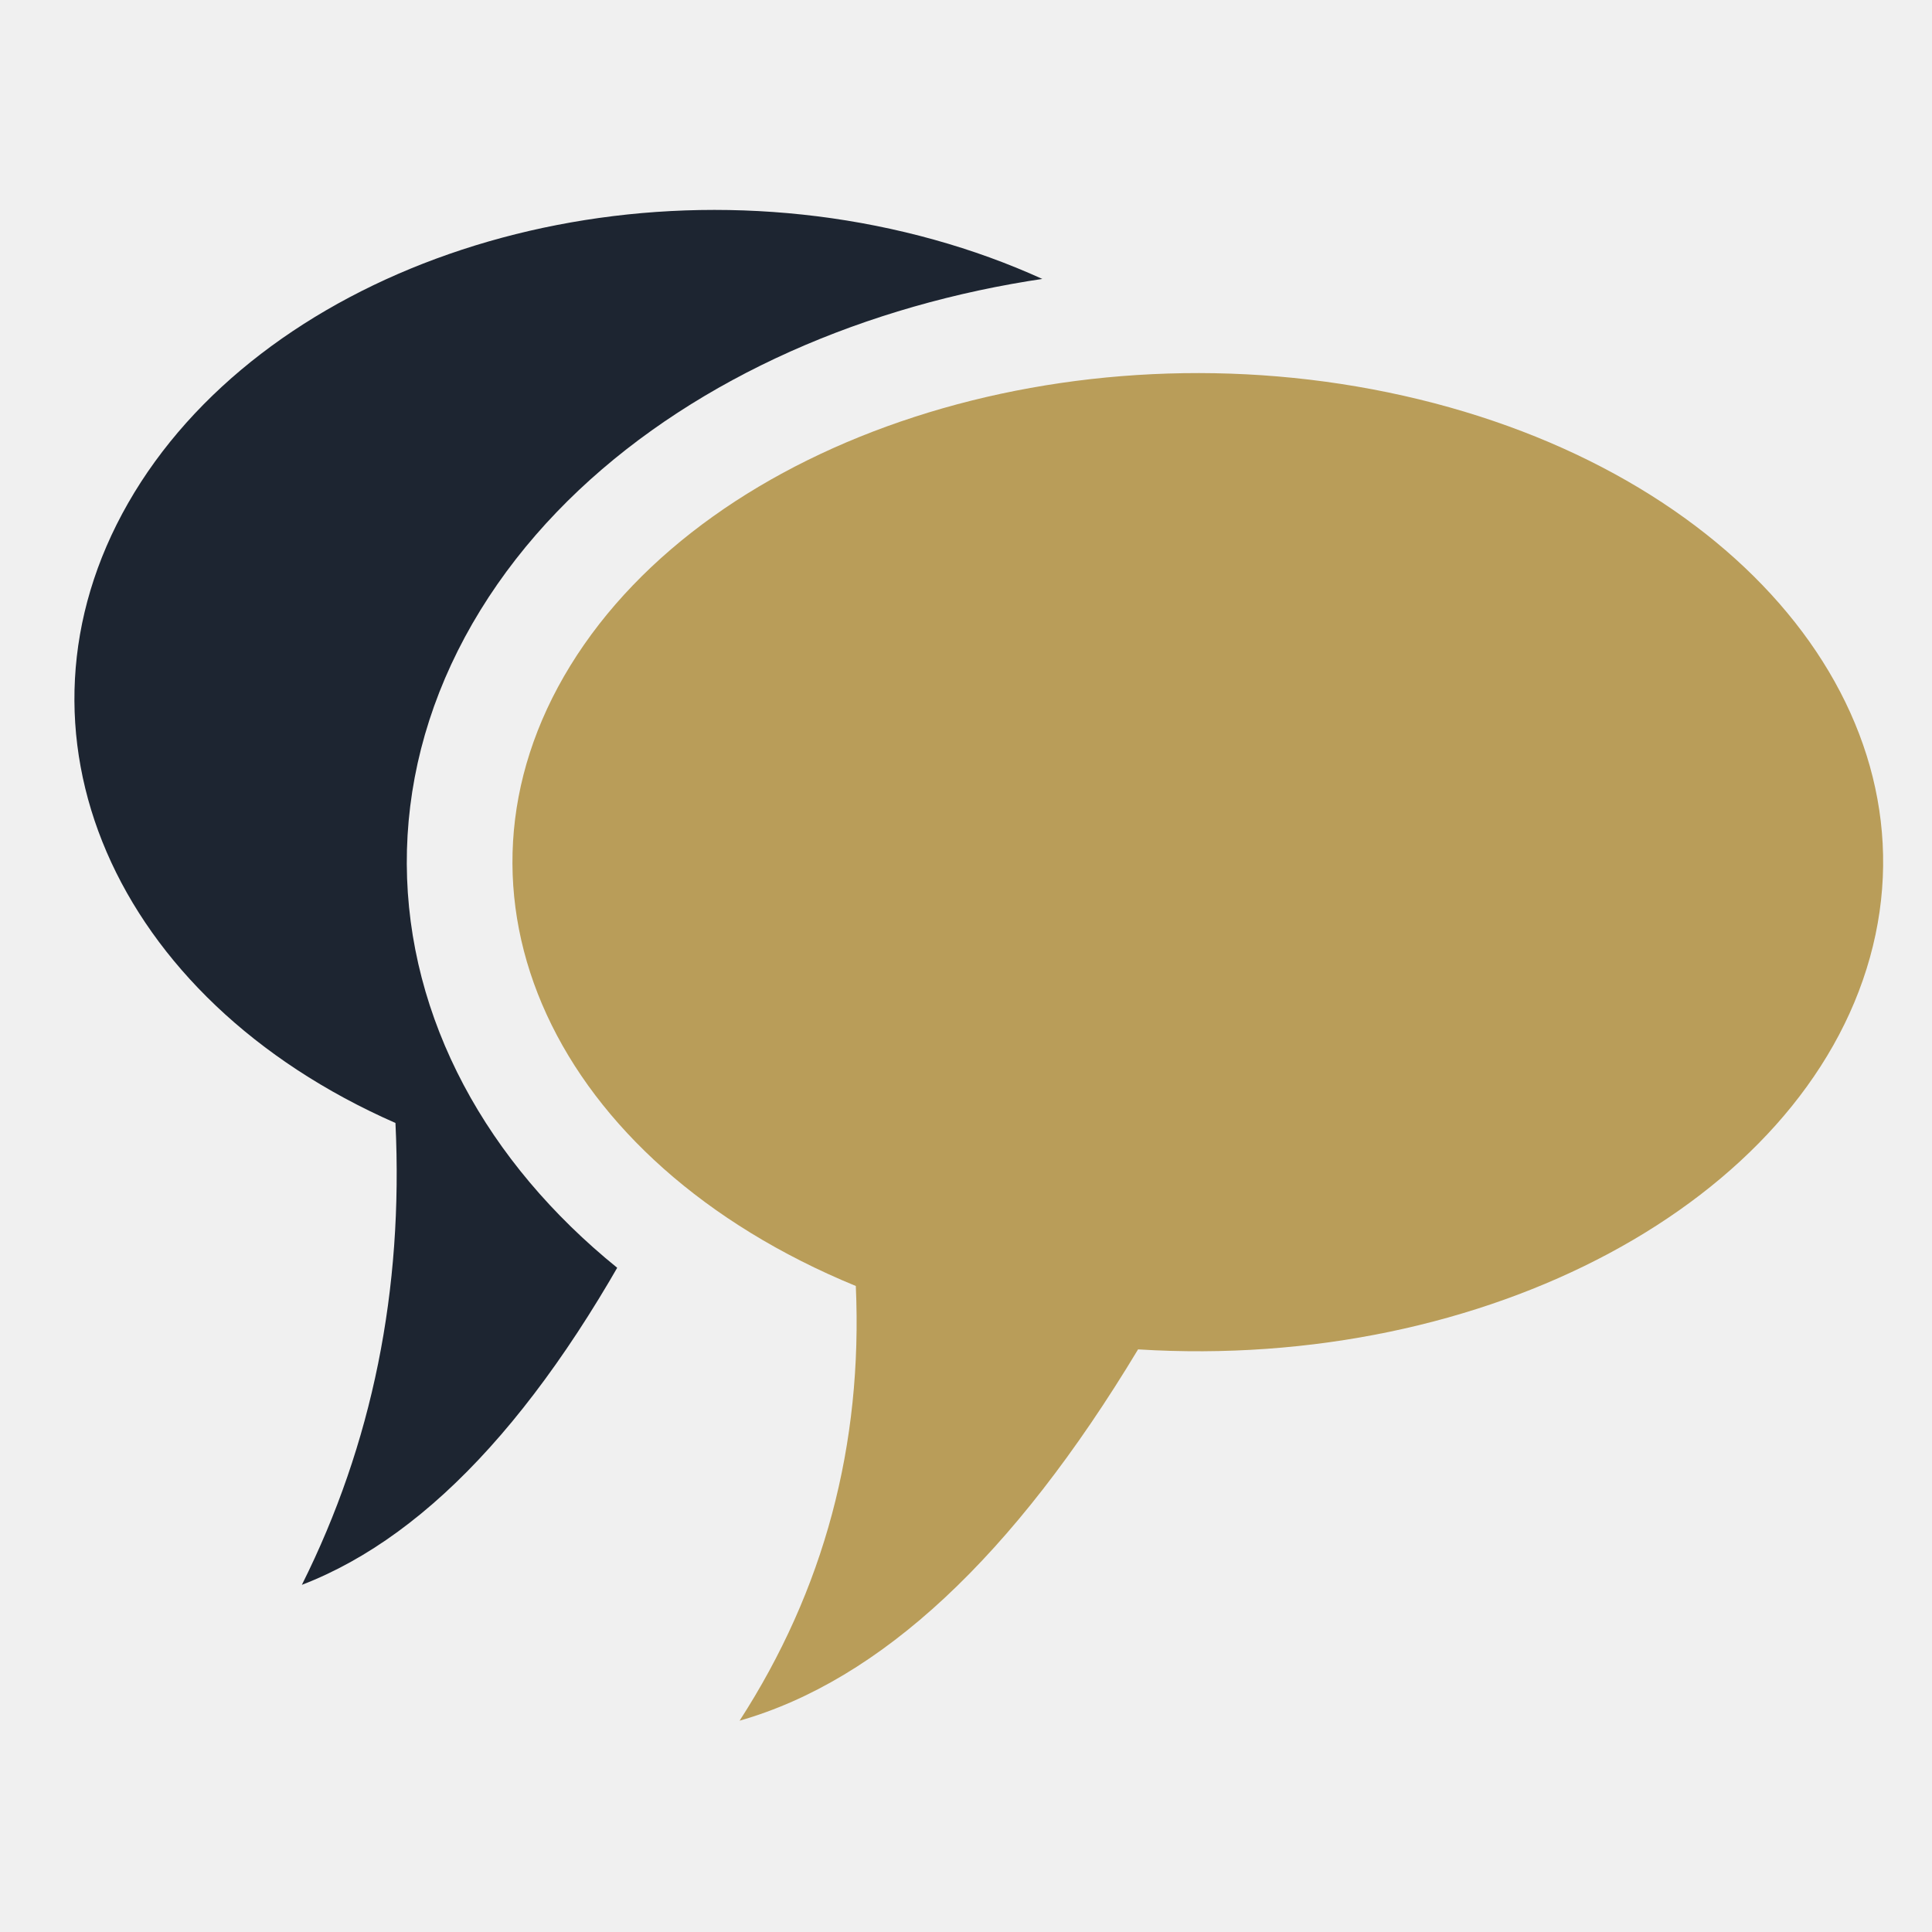
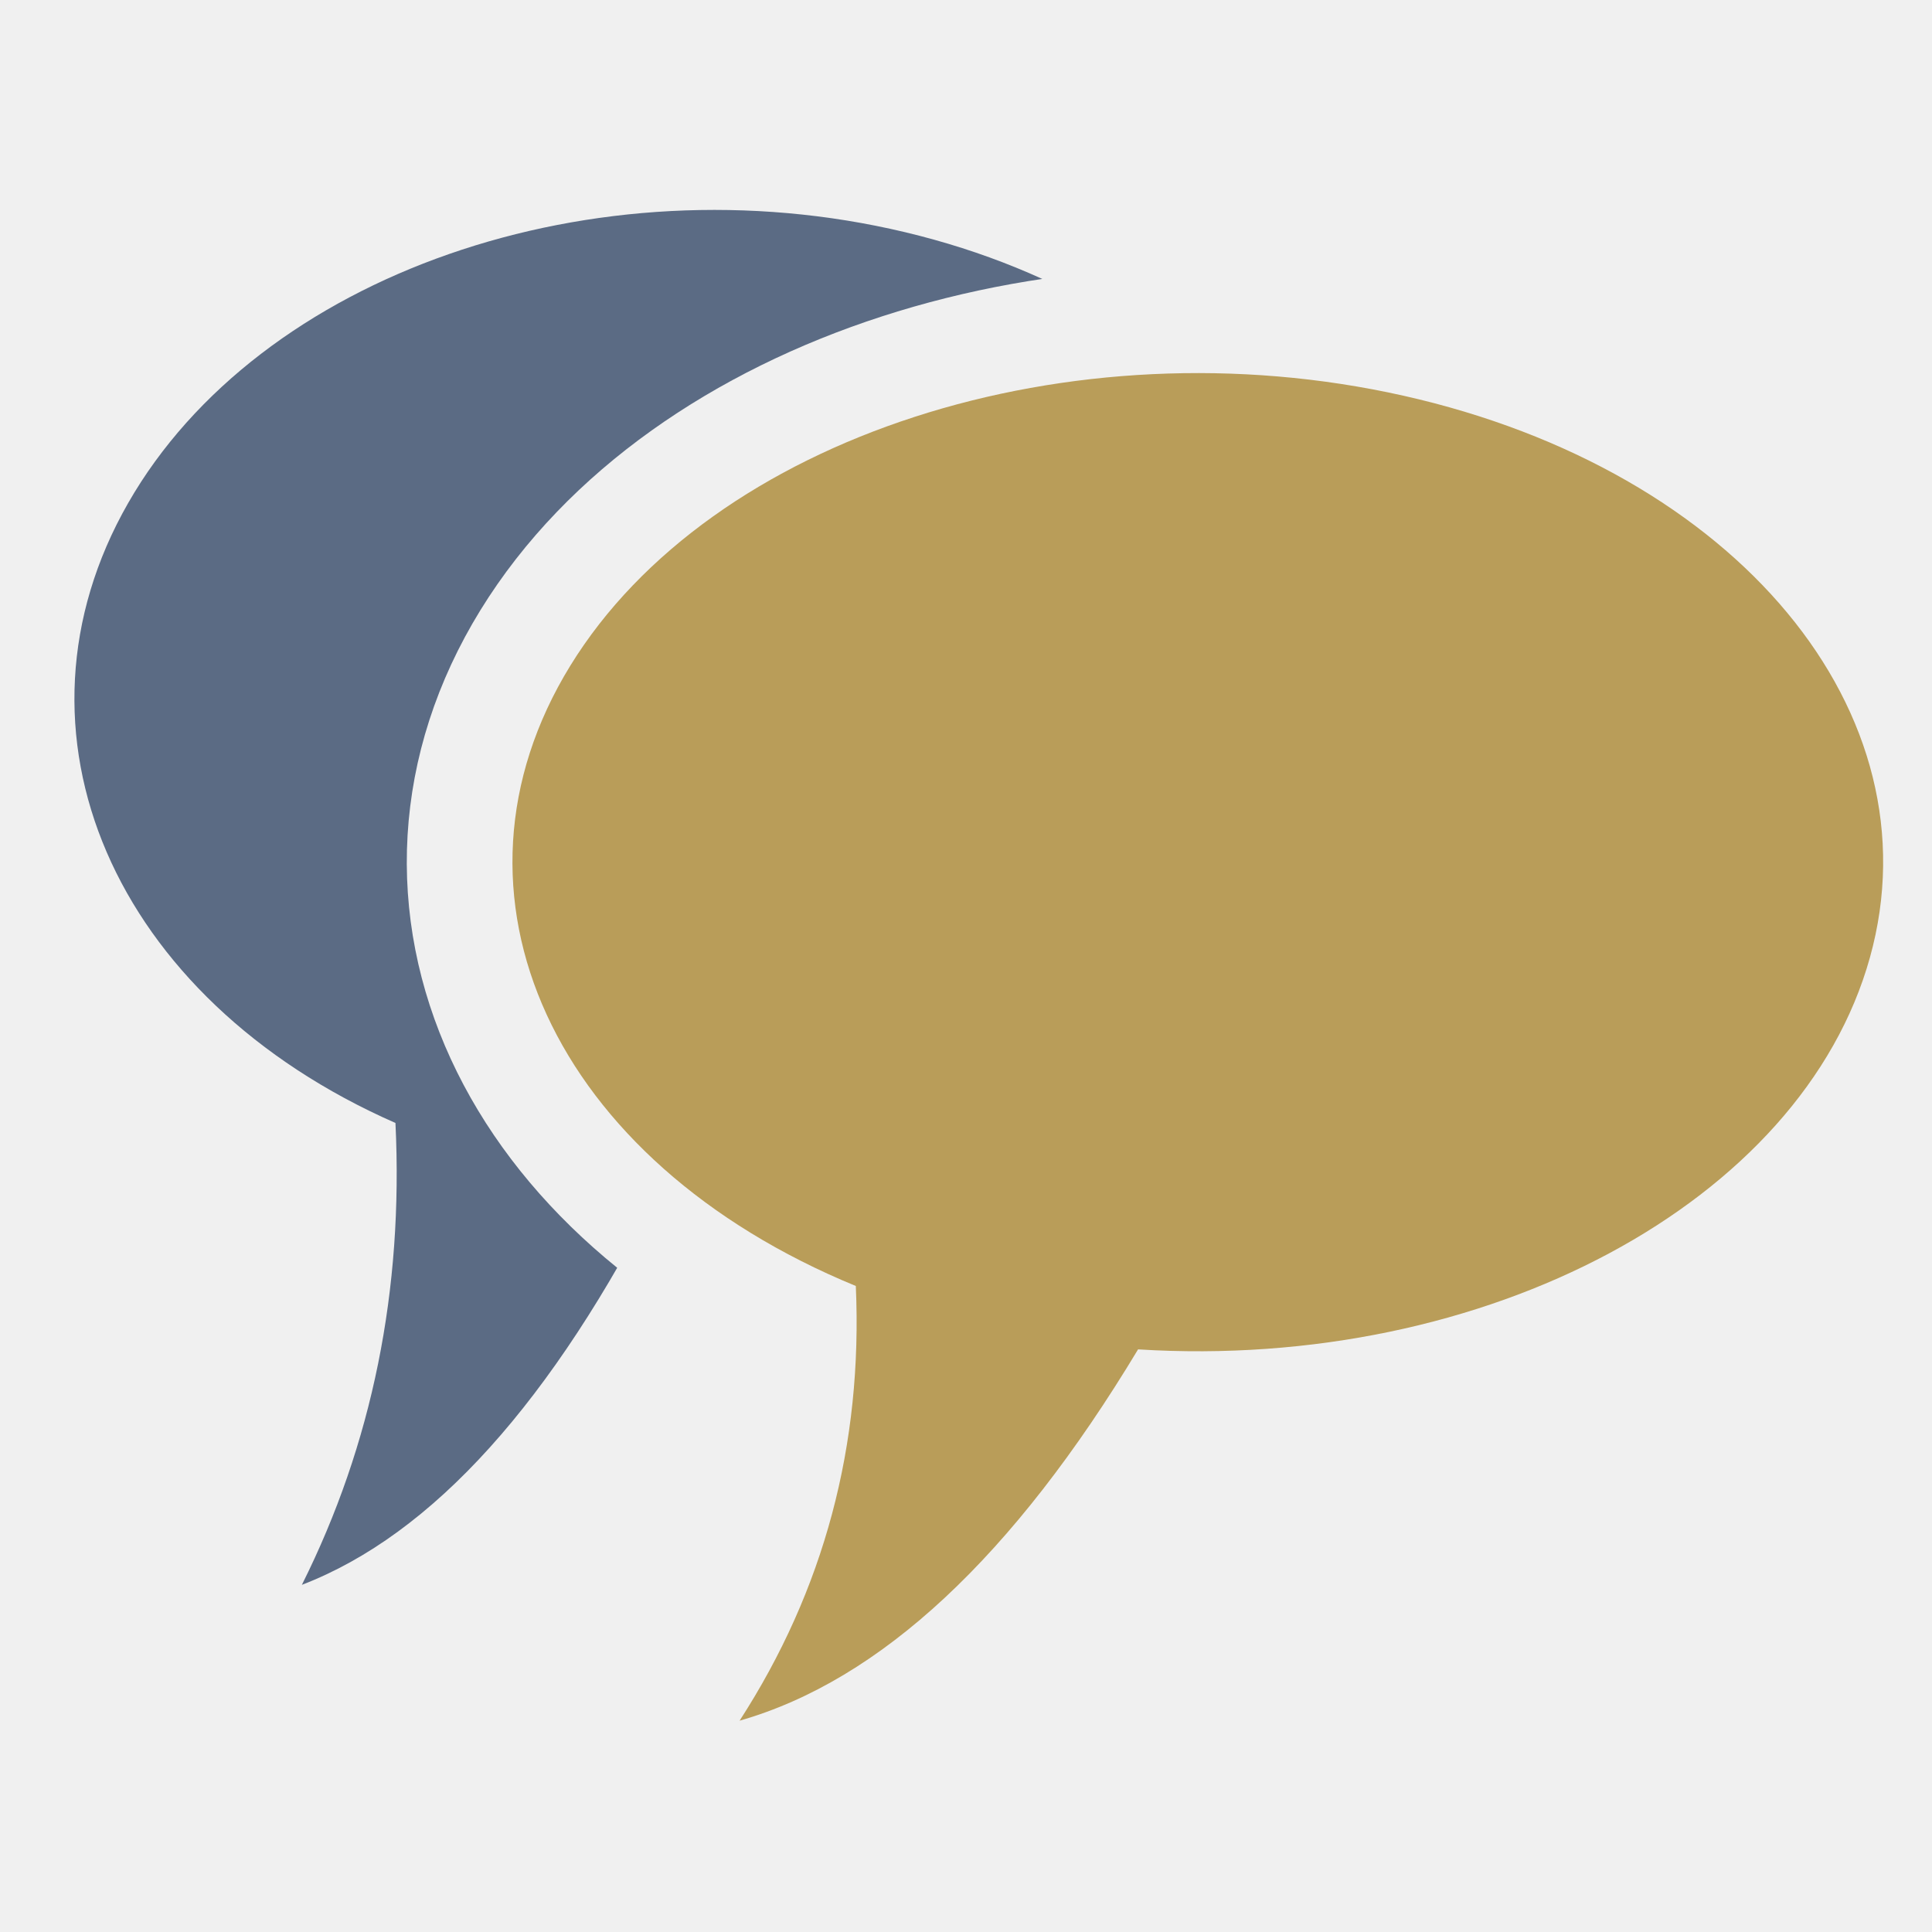
<svg xmlns="http://www.w3.org/2000/svg" viewBox="0 0 64 64">
  <g transform="translate(0.5 -1.5)">
    <defs>
      <mask id="cut">
        <rect x="-5" y="-5" width="74" height="74" fill="#fff" />
        <path d="M27.85 44.1Q28.2 52 24 58.5Q31 56.5 37.2 46.2A22.7 16.2 0 1 0 27.85 44.1Z" fill="#000" stroke="#000" stroke-width="7" stroke-linejoin="round" />
      </mask>
    </defs>
-     <path fill="#1d2531" mask="url(#cut)" d="M12.6 38.7Q13 47 9.5 54Q16 51.5 21.4 40.8A21.2 16.2 0 1 0 12.6 38.7Z" />
+     <path fill="#5b6b84" mask="url(#cut)" d="M12.6 38.7Q13 47 9.5 54Q16 51.5 21.4 40.8A21.2 16.2 0 1 0 12.6 38.7Z" />
    <path fill="#b99d59" d="M27.85 44.1Q28.2 52 24 58.5Q31 56.5 37.2 46.2A22.7 16.2 0 1 0 27.85 44.1Z" />
  </g>
</svg>
